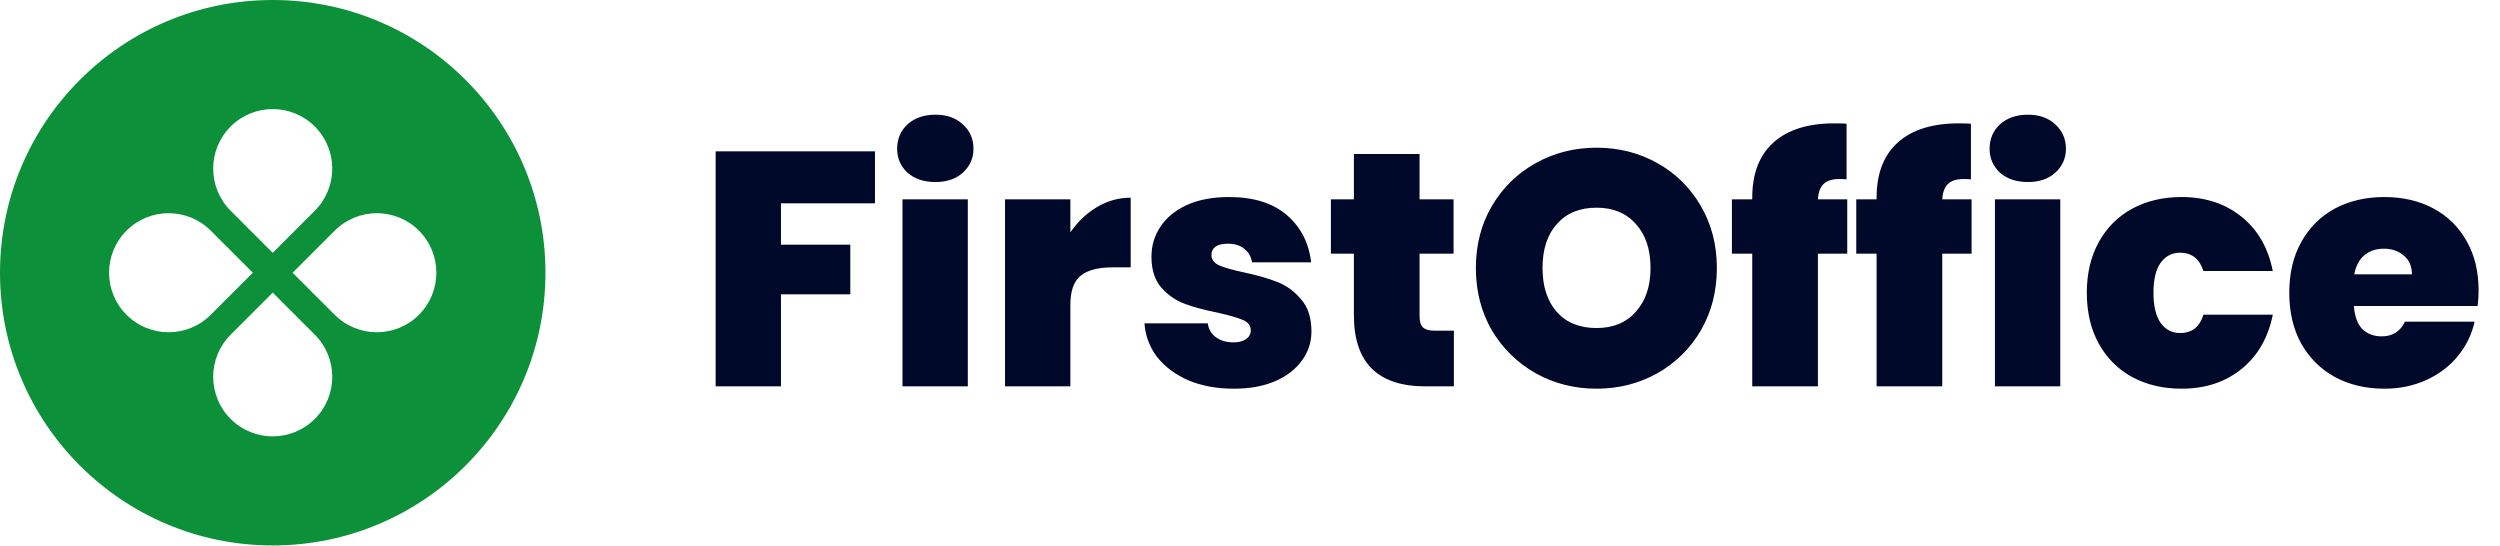
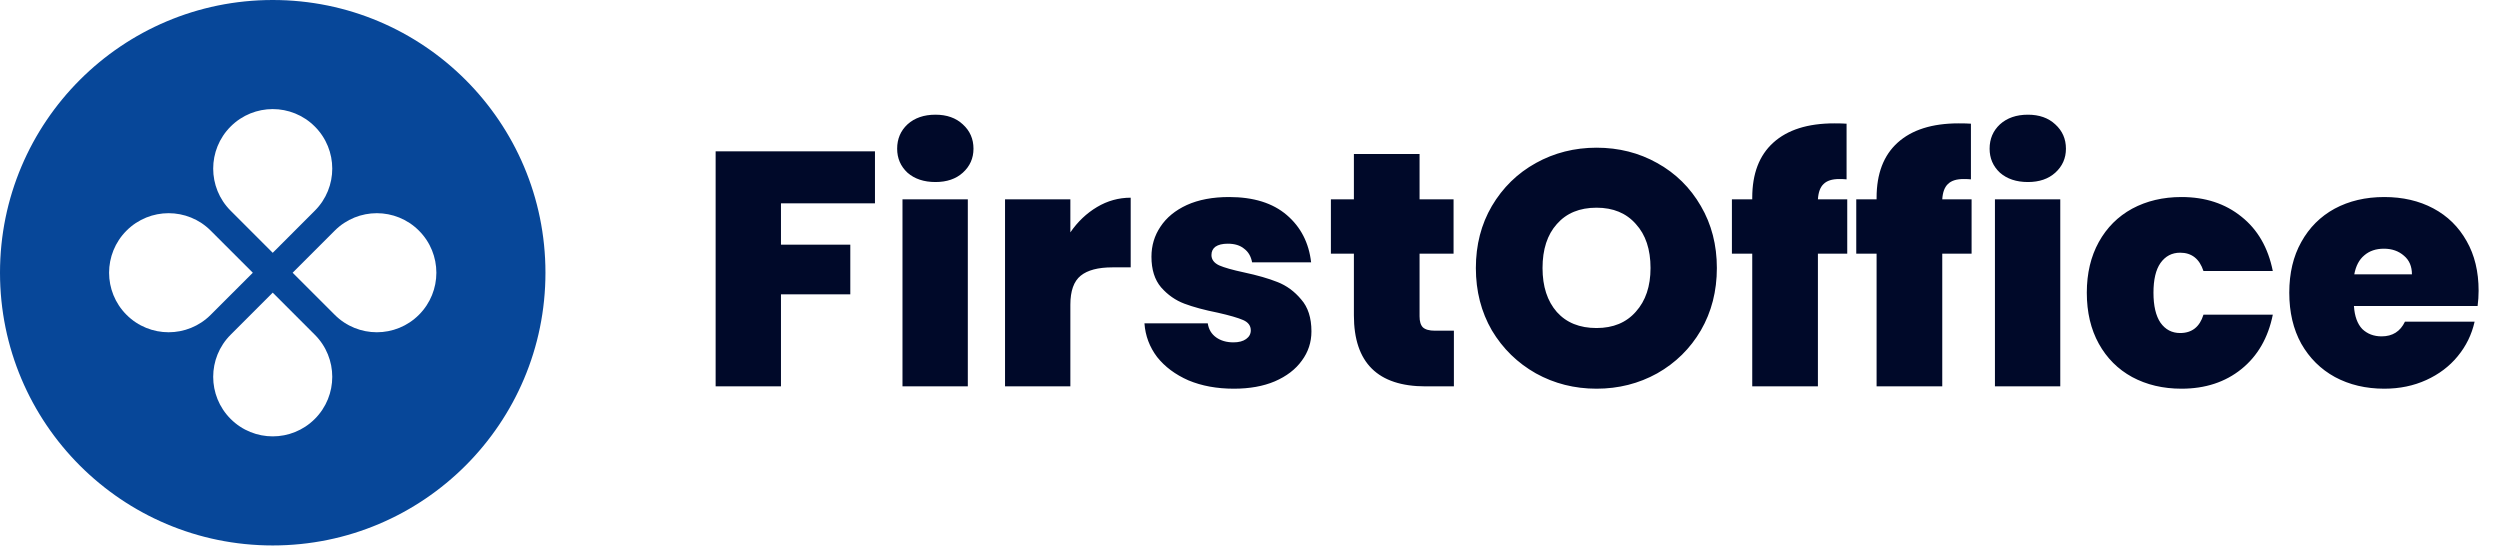
<svg xmlns="http://www.w3.org/2000/svg" width="165" height="36" viewBox="0 0 165 36" fill="none">
-   <path fill-rule="evenodd" clip-rule="evenodd" d="M18 36C27.941 36 36 27.941 36 18C36 8.059 27.941 0 18 0C8.059 0 0 8.059 0 18C0 27.941 8.059 36 18 36ZM20.778 13.907C22.313 12.373 22.313 9.885 20.778 8.351C19.244 6.816 16.756 6.816 15.222 8.351C13.687 9.885 13.687 12.373 15.222 13.907L18 16.686L20.778 13.907ZM22.093 20.778C23.627 22.313 26.115 22.313 27.649 20.778C29.184 19.244 29.184 16.756 27.649 15.222C26.115 13.687 23.627 13.687 22.093 15.222L19.314 18L22.093 20.778ZM20.778 27.649C22.313 26.115 22.313 23.627 20.778 22.093L18 19.314L15.222 22.093C13.687 23.627 13.687 26.115 15.222 27.649C16.756 29.184 19.244 29.184 20.778 27.649ZM8.351 20.778C6.816 19.244 6.816 16.756 8.351 15.222C9.885 13.687 12.373 13.687 13.907 15.222L16.686 18L13.907 20.778C12.373 22.313 9.885 22.313 8.351 20.778Z" fill="#0D903A" />
+   <path fill-rule="evenodd" clip-rule="evenodd" d="M18 36C27.941 36 36 27.941 36 18C36 8.059 27.941 0 18 0C8.059 0 0 8.059 0 18C0 27.941 8.059 36 18 36ZM20.778 13.907C22.313 12.373 22.313 9.885 20.778 8.351C19.244 6.816 16.756 6.816 15.222 8.351C13.687 9.885 13.687 12.373 15.222 13.907L18 16.686L20.778 13.907ZM22.093 20.778C23.627 22.313 26.115 22.313 27.649 20.778C29.184 19.244 29.184 16.756 27.649 15.222C26.115 13.687 23.627 13.687 22.093 15.222L19.314 18L22.093 20.778ZM20.778 27.649C22.313 26.115 22.313 23.627 20.778 22.093L18 19.314L15.222 22.093C13.687 23.627 13.687 26.115 15.222 27.649C16.756 29.184 19.244 29.184 20.778 27.649ZM8.351 20.778C6.816 19.244 6.816 16.756 8.351 15.222C9.885 13.687 12.373 13.687 13.907 15.222L16.686 18L13.907 20.778C12.373 22.313 9.885 22.313 8.351 20.778Z" fill="#074799" />
  <path d="M57.748 9.99V13.422H51.544V16.15H56.12V19.428H51.544V25.5H47.232V9.99H57.748ZM61.742 12.014C60.979 12.014 60.363 11.809 59.894 11.398C59.439 10.973 59.212 10.445 59.212 9.814C59.212 9.169 59.439 8.633 59.894 8.208C60.363 7.783 60.979 7.57 61.742 7.57C62.49 7.57 63.091 7.783 63.546 8.208C64.015 8.633 64.25 9.169 64.25 9.814C64.25 10.445 64.015 10.973 63.546 11.398C63.091 11.809 62.49 12.014 61.742 12.014ZM63.876 13.158V25.5H59.564V13.158H63.876ZM70.644 15.336C71.128 14.632 71.714 14.075 72.404 13.664C73.093 13.253 73.834 13.048 74.626 13.048V17.646H73.416C72.477 17.646 71.78 17.829 71.326 18.196C70.871 18.563 70.644 19.201 70.644 20.11V25.5H66.332V13.158H70.644V15.336ZM81.43 25.654C80.315 25.654 79.317 25.471 78.438 25.104C77.572 24.723 76.883 24.209 76.37 23.564C75.871 22.904 75.592 22.163 75.534 21.342H79.713C79.772 21.738 79.956 22.046 80.263 22.266C80.572 22.486 80.953 22.596 81.407 22.596C81.76 22.596 82.038 22.523 82.243 22.376C82.449 22.229 82.552 22.039 82.552 21.804C82.552 21.496 82.383 21.269 82.046 21.122C81.708 20.975 81.151 20.814 80.374 20.638C79.493 20.462 78.76 20.264 78.174 20.044C77.587 19.824 77.073 19.465 76.633 18.966C76.208 18.467 75.996 17.793 75.996 16.942C75.996 16.209 76.194 15.549 76.59 14.962C76.986 14.361 77.565 13.884 78.328 13.532C79.105 13.18 80.036 13.004 81.121 13.004C82.735 13.004 84.004 13.4 84.927 14.192C85.852 14.984 86.387 16.025 86.534 17.316H82.639C82.566 16.92 82.39 16.619 82.112 16.414C81.847 16.194 81.488 16.084 81.034 16.084C80.681 16.084 80.41 16.15 80.219 16.282C80.043 16.414 79.956 16.597 79.956 16.832C79.956 17.125 80.124 17.353 80.462 17.514C80.799 17.661 81.341 17.815 82.09 17.976C82.984 18.167 83.725 18.379 84.311 18.614C84.913 18.849 85.433 19.23 85.874 19.758C86.328 20.271 86.555 20.975 86.555 21.87C86.555 22.589 86.343 23.234 85.918 23.806C85.507 24.378 84.913 24.833 84.135 25.17C83.373 25.493 82.471 25.654 81.43 25.654ZM95.957 21.826V25.5H94.087C90.934 25.5 89.357 23.938 89.357 20.814V16.744H87.839V13.158H89.357V10.166H93.691V13.158H95.935V16.744H93.691V20.88C93.691 21.217 93.765 21.459 93.911 21.606C94.073 21.753 94.337 21.826 94.703 21.826H95.957ZM105.371 25.654C103.919 25.654 102.584 25.317 101.367 24.642C100.15 23.953 99.182 23.007 98.463 21.804C97.759 20.587 97.407 19.215 97.407 17.69C97.407 16.165 97.759 14.801 98.463 13.598C99.182 12.381 100.15 11.435 101.367 10.76C102.584 10.085 103.919 9.748 105.371 9.748C106.838 9.748 108.172 10.085 109.375 10.76C110.592 11.435 111.553 12.381 112.257 13.598C112.961 14.801 113.313 16.165 113.313 17.69C113.313 19.215 112.961 20.587 112.257 21.804C111.553 23.007 110.592 23.953 109.375 24.642C108.158 25.317 106.823 25.654 105.371 25.654ZM105.371 21.65C106.471 21.65 107.336 21.291 107.967 20.572C108.612 19.853 108.935 18.893 108.935 17.69C108.935 16.458 108.612 15.49 107.967 14.786C107.336 14.067 106.471 13.708 105.371 13.708C104.256 13.708 103.384 14.067 102.753 14.786C102.122 15.49 101.807 16.458 101.807 17.69C101.807 18.907 102.122 19.875 102.753 20.594C103.384 21.298 104.256 21.65 105.371 21.65ZM121.918 16.744H119.982V25.5H115.648V16.744H114.306V13.158H115.648V13.048C115.648 11.464 116.11 10.254 117.034 9.418C117.972 8.567 119.314 8.142 121.06 8.142C121.412 8.142 121.683 8.149 121.874 8.164V11.838C121.756 11.823 121.595 11.816 121.39 11.816C120.92 11.816 120.576 11.926 120.356 12.146C120.136 12.351 120.011 12.689 119.982 13.158H121.918V16.744ZM130.125 16.744H128.189V25.5H123.855V16.744H122.513V13.158H123.855V13.048C123.855 11.464 124.317 10.254 125.241 9.418C126.179 8.567 127.521 8.142 129.267 8.142C129.619 8.142 129.89 8.149 130.081 8.164V11.838C129.963 11.823 129.802 11.816 129.597 11.816C129.127 11.816 128.783 11.926 128.563 12.146C128.343 12.351 128.218 12.689 128.189 13.158H130.125V16.744ZM133.844 12.014C133.081 12.014 132.465 11.809 131.996 11.398C131.541 10.973 131.314 10.445 131.314 9.814C131.314 9.169 131.541 8.633 131.996 8.208C132.465 7.783 133.081 7.57 133.844 7.57C134.592 7.57 135.193 7.783 135.648 8.208C136.117 8.633 136.352 9.169 136.352 9.814C136.352 10.445 136.117 10.973 135.648 11.398C135.193 11.809 134.592 12.014 133.844 12.014ZM135.978 13.158V25.5H131.666V13.158H135.978ZM137.729 19.318C137.729 18.042 137.993 16.927 138.521 15.974C139.049 15.021 139.783 14.287 140.721 13.774C141.675 13.261 142.76 13.004 143.977 13.004C145.547 13.004 146.867 13.437 147.937 14.302C149.008 15.153 149.697 16.348 150.005 17.888H145.429C145.165 17.081 144.652 16.678 143.889 16.678C143.347 16.678 142.914 16.905 142.591 17.36C142.283 17.8 142.129 18.453 142.129 19.318C142.129 20.183 142.283 20.843 142.591 21.298C142.914 21.753 143.347 21.98 143.889 21.98C144.667 21.98 145.18 21.577 145.429 20.77H150.005C149.697 22.295 149.008 23.491 147.937 24.356C146.867 25.221 145.547 25.654 143.977 25.654C142.76 25.654 141.675 25.397 140.721 24.884C139.783 24.371 139.049 23.637 138.521 22.684C137.993 21.731 137.729 20.609 137.729 19.318ZM163.588 19.186C163.588 19.523 163.566 19.861 163.522 20.198H155.36C155.404 20.873 155.588 21.379 155.91 21.716C156.248 22.039 156.673 22.2 157.186 22.2C157.905 22.2 158.418 21.877 158.726 21.232H163.324C163.134 22.083 162.76 22.845 162.202 23.52C161.66 24.18 160.97 24.701 160.134 25.082C159.298 25.463 158.374 25.654 157.362 25.654C156.145 25.654 155.06 25.397 154.106 24.884C153.168 24.371 152.427 23.637 151.884 22.684C151.356 21.731 151.092 20.609 151.092 19.318C151.092 18.027 151.356 16.913 151.884 15.974C152.412 15.021 153.146 14.287 154.084 13.774C155.038 13.261 156.13 13.004 157.362 13.004C158.58 13.004 159.658 13.253 160.596 13.752C161.535 14.251 162.268 14.969 162.796 15.908C163.324 16.832 163.588 17.925 163.588 19.186ZM159.188 18.108C159.188 17.58 159.012 17.169 158.66 16.876C158.308 16.568 157.868 16.414 157.34 16.414C156.812 16.414 156.38 16.561 156.042 16.854C155.705 17.133 155.485 17.551 155.382 18.108H159.188Z" fill="#000929" />
</svg>
